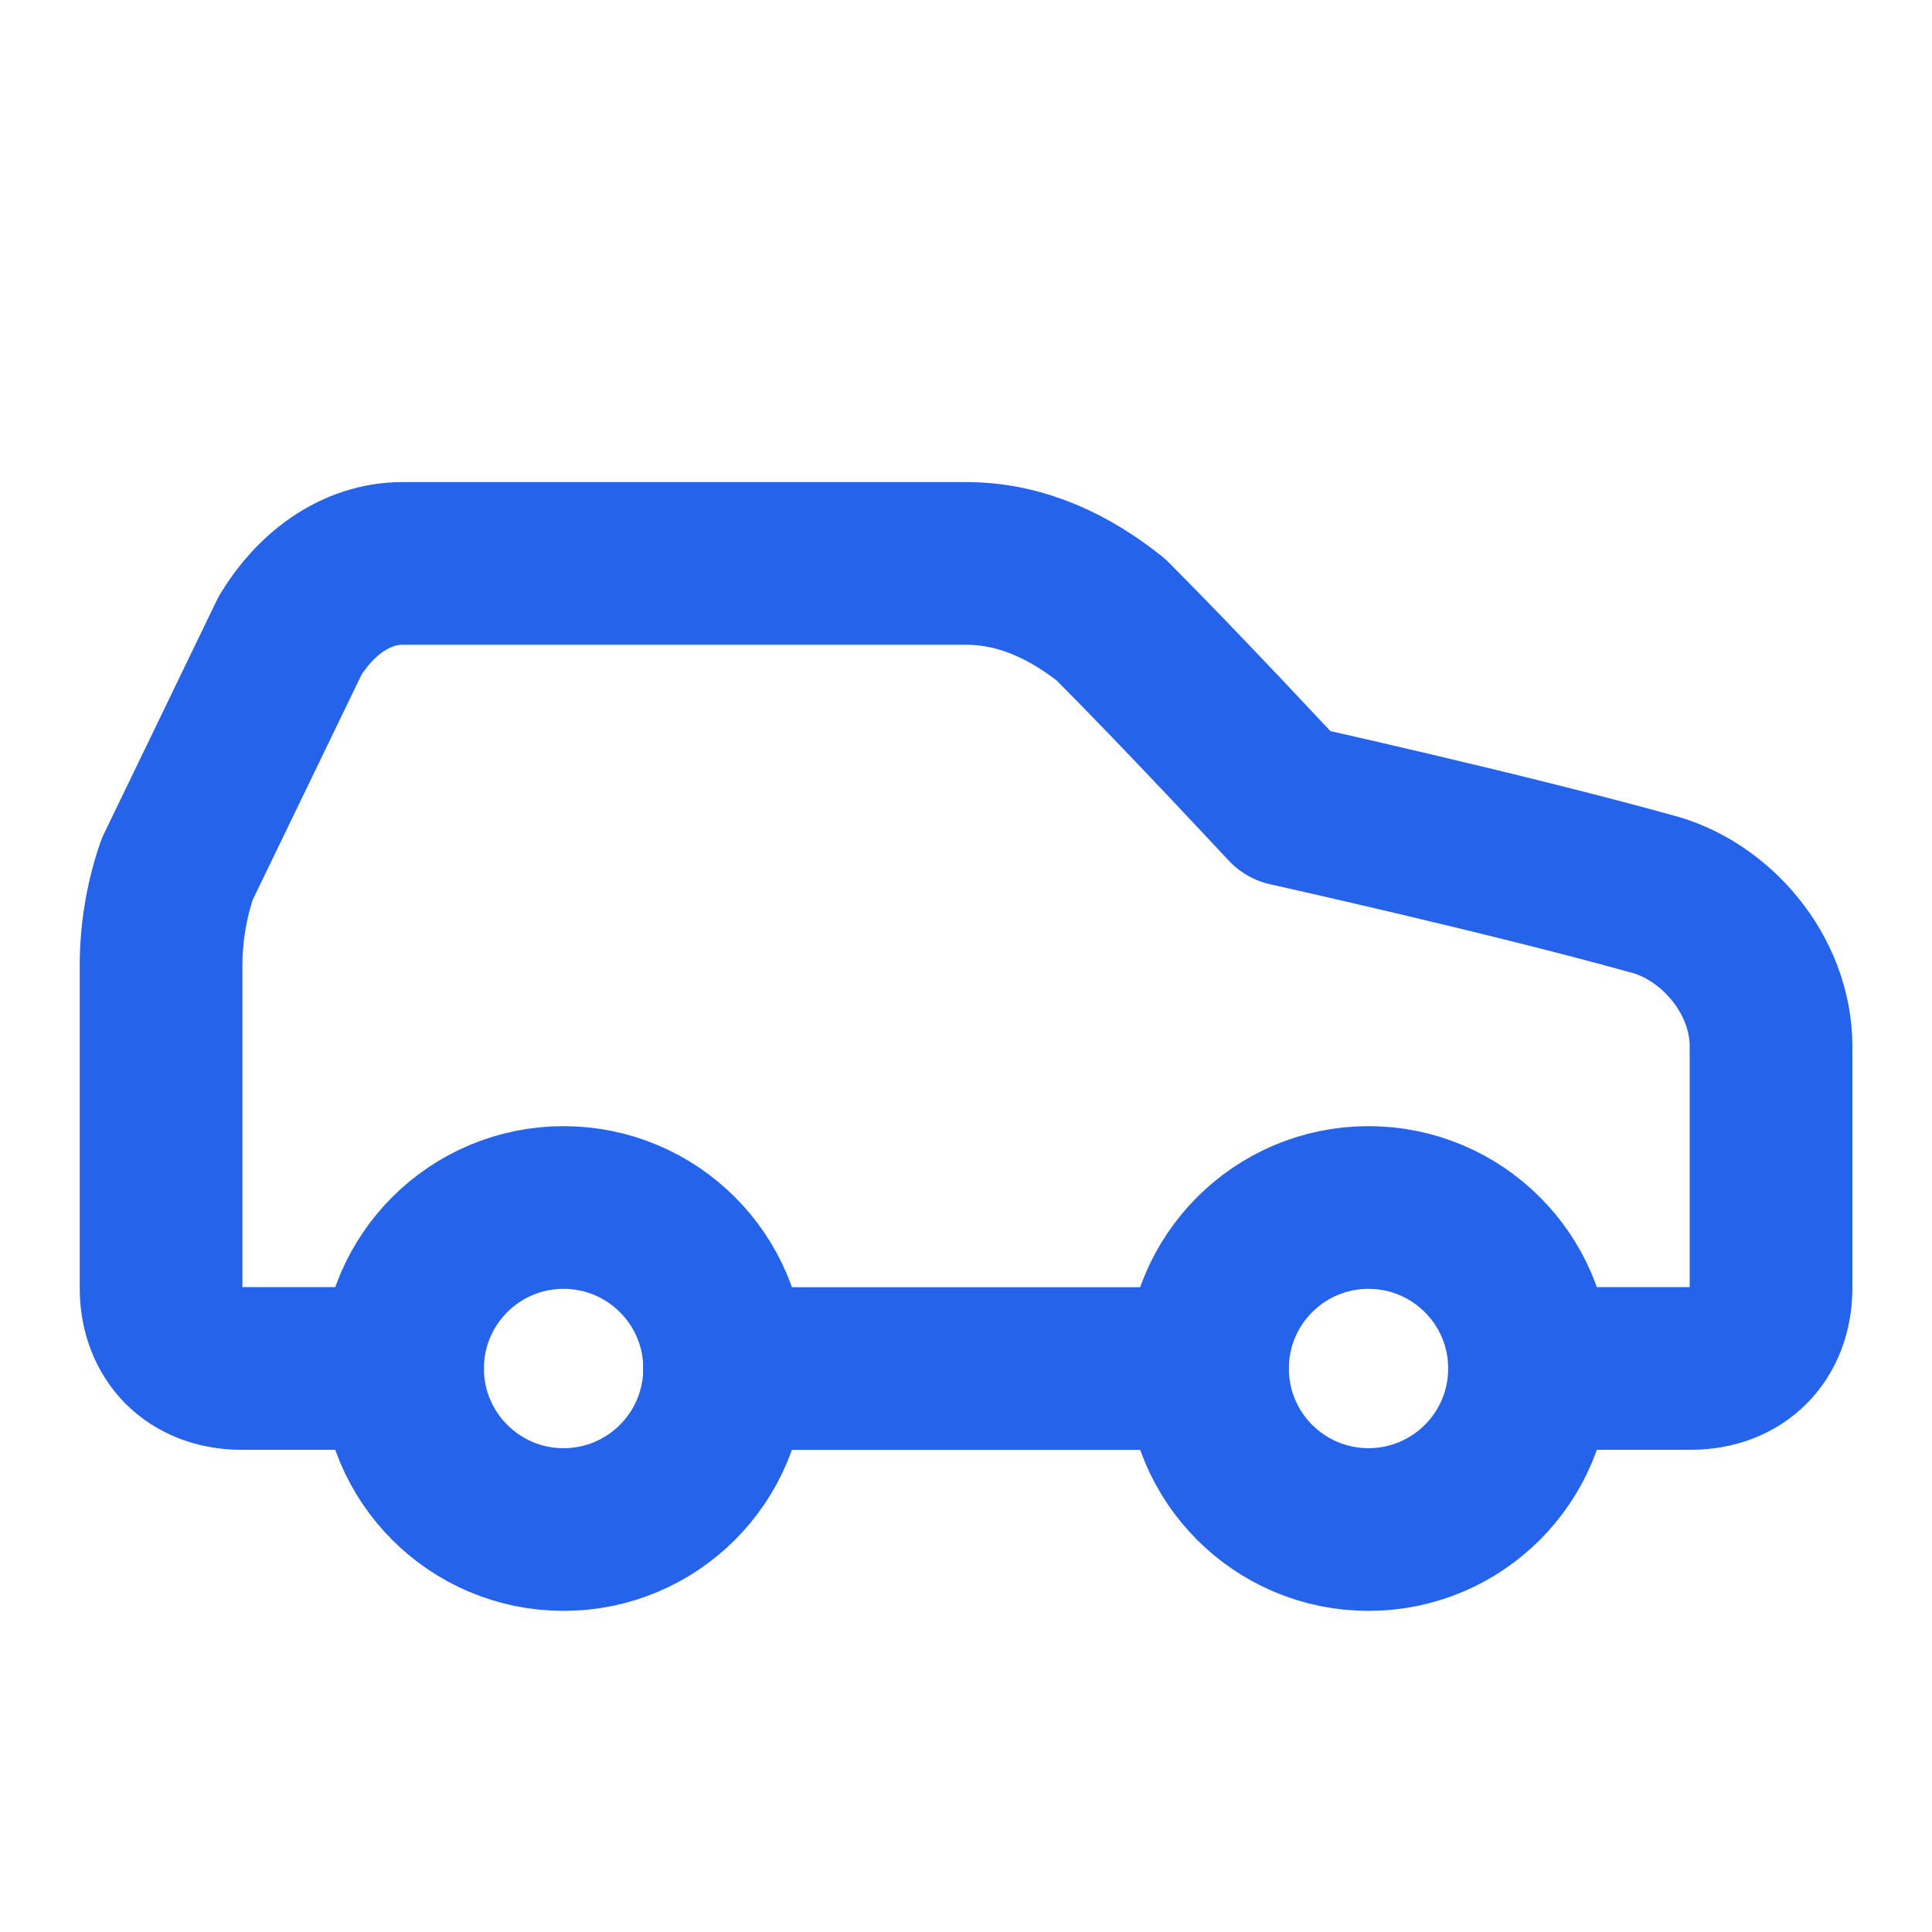
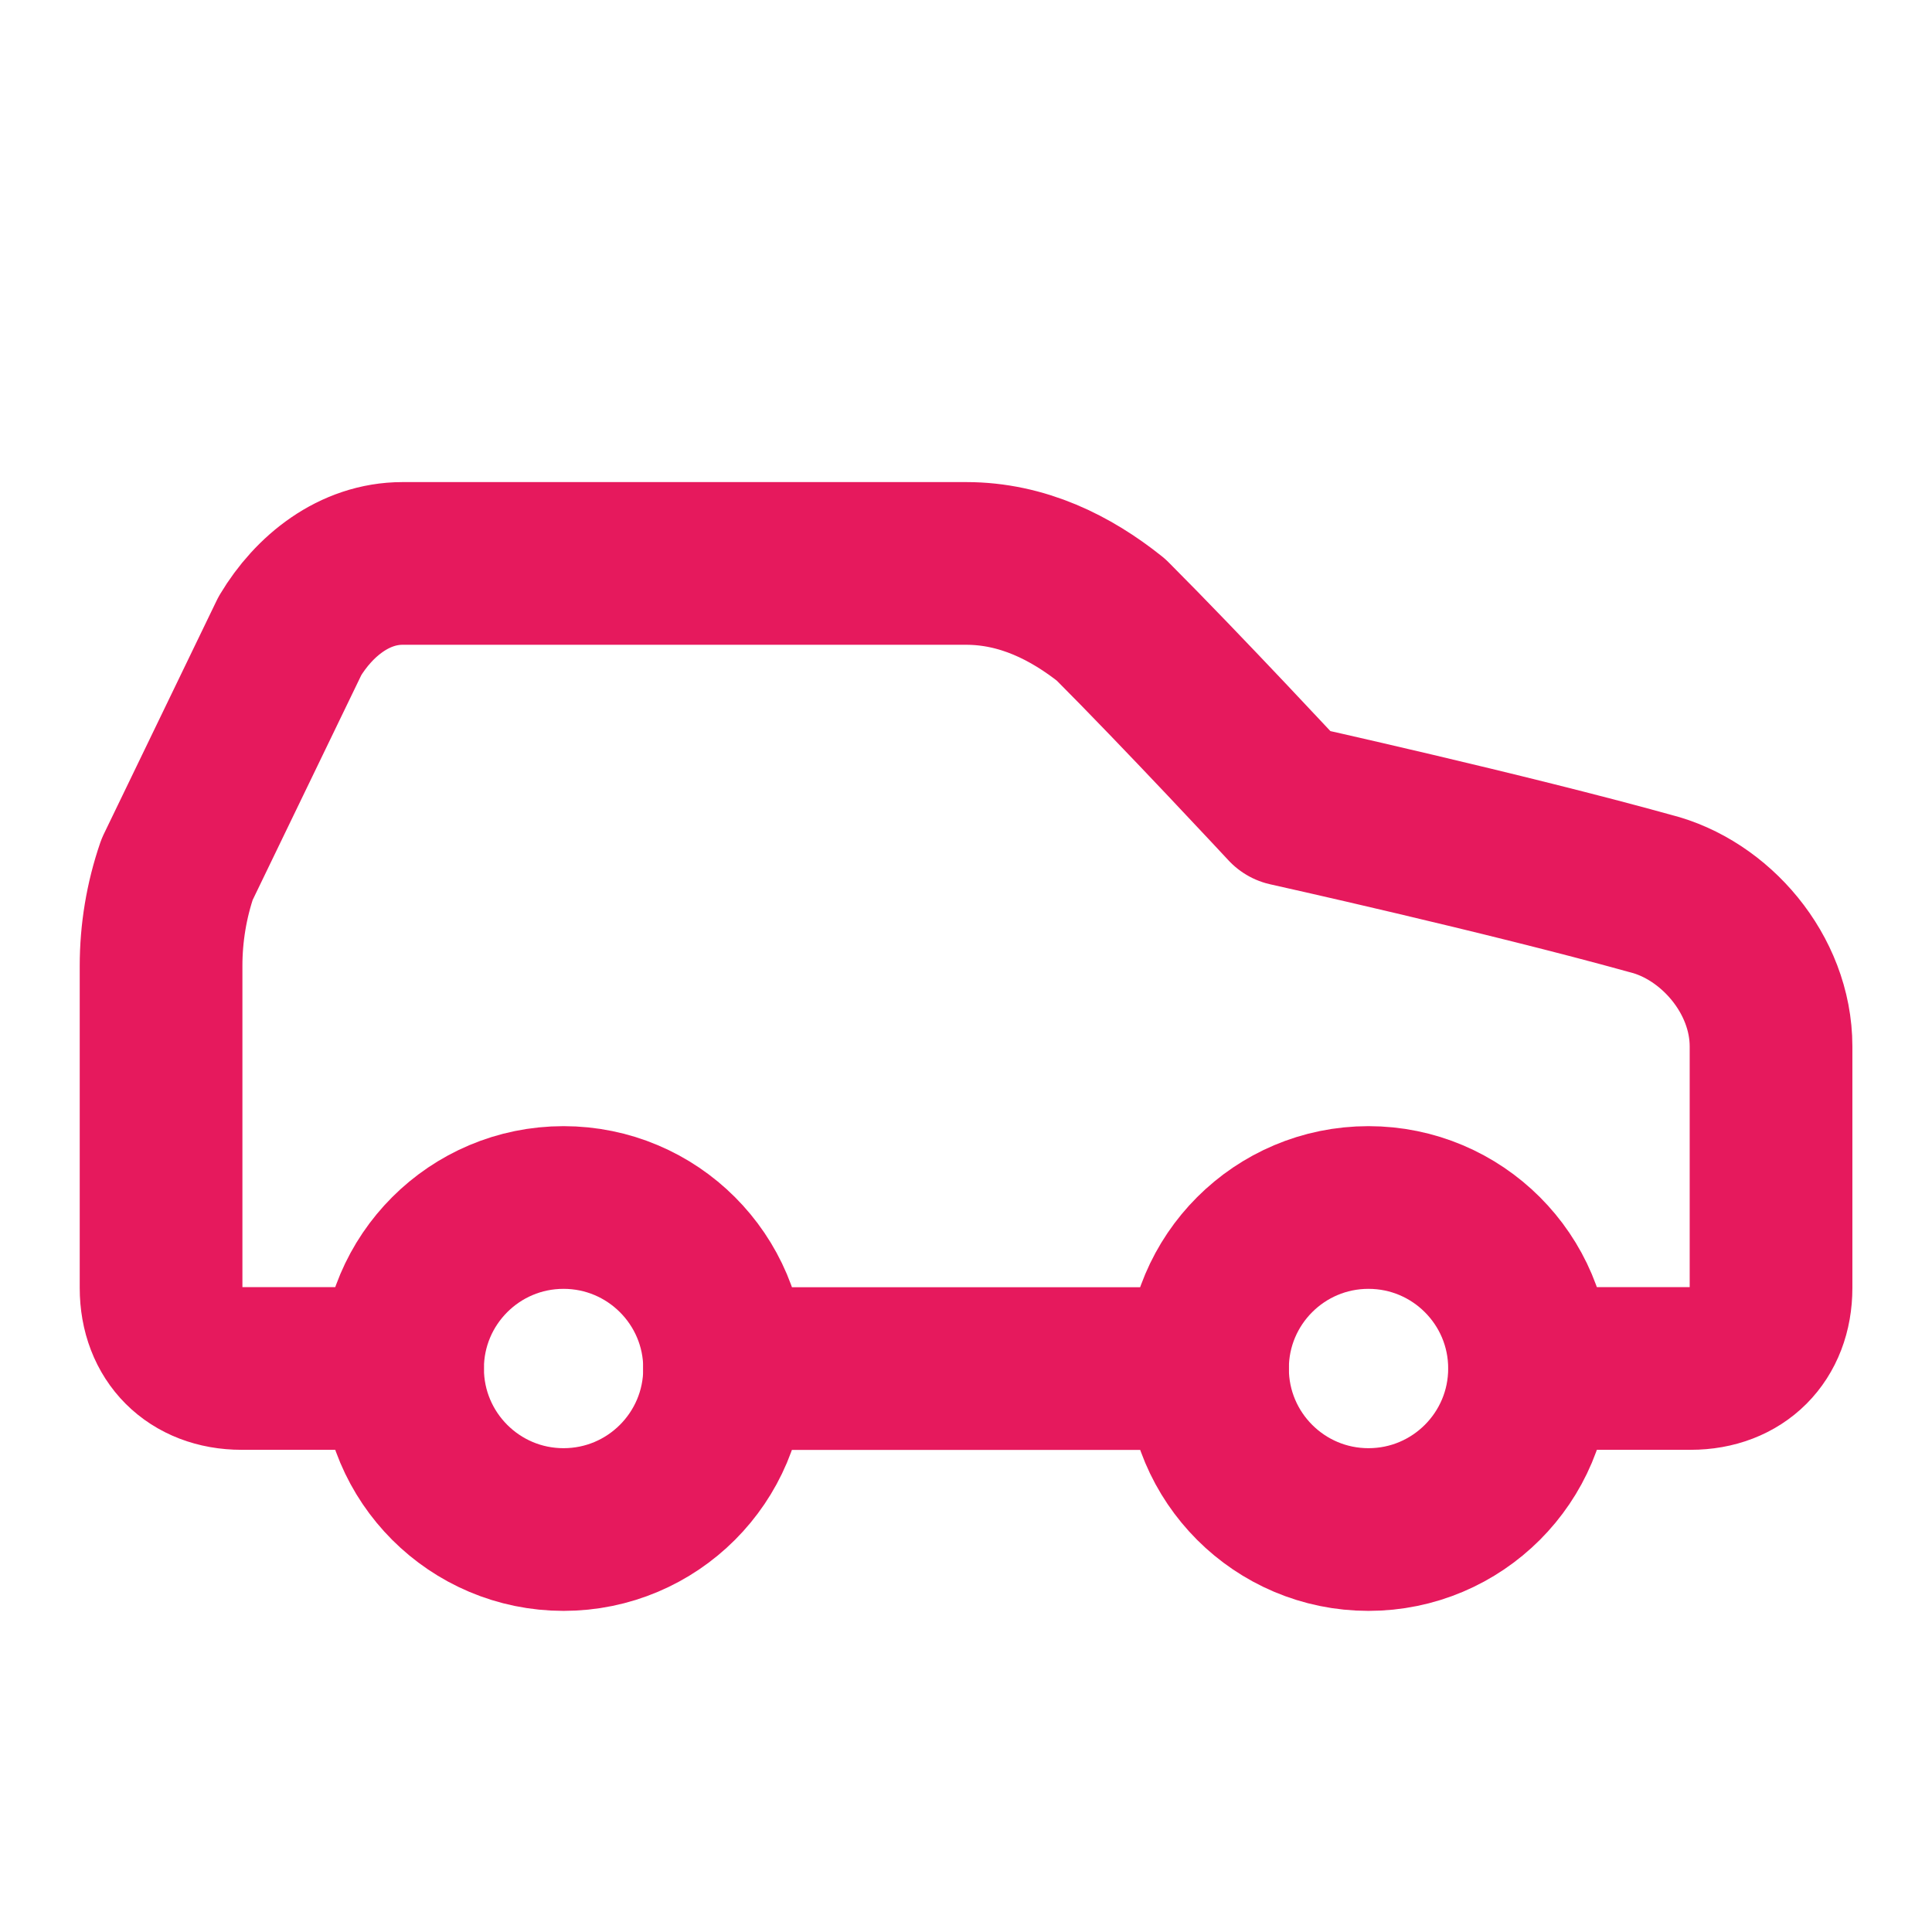
<svg xmlns="http://www.w3.org/2000/svg" width="19" height="19" viewBox="0 0 19 19" fill="none">
-   <path d="M15.042 13.458H16.626C17.101 13.458 17.417 13.141 17.417 12.666V10.291C17.417 9.579 16.863 8.945 16.23 8.787C14.805 8.391 12.667 7.916 12.667 7.916C12.667 7.916 11.638 6.808 10.926 6.095C10.53 5.779 10.055 5.541 9.501 5.541H3.959C3.484 5.541 3.088 5.858 2.851 6.254L1.742 8.549C1.637 8.855 1.584 9.176 1.584 9.499V12.666C1.584 13.141 1.901 13.458 2.376 13.458H3.959" stroke="#2563EB" stroke-width="1.6" stroke-linecap="round" stroke-linejoin="round" />
-   <path d="M5.542 15.042C6.417 15.042 7.126 14.333 7.126 13.458C7.126 12.584 6.417 11.875 5.542 11.875C4.668 11.875 3.959 12.584 3.959 13.458C3.959 14.333 4.668 15.042 5.542 15.042Z" stroke="#2563EB" stroke-width="1.6" stroke-linecap="round" stroke-linejoin="round" />
-   <path d="M7.125 13.459H11.875" stroke="#2563EB" stroke-width="1.6" stroke-linecap="round" stroke-linejoin="round" />
-   <path d="M13.458 15.042C14.333 15.042 15.042 14.333 15.042 13.458C15.042 12.584 14.333 11.875 13.458 11.875C12.584 11.875 11.875 12.584 11.875 13.458C11.875 14.333 12.584 15.042 13.458 15.042Z" stroke="#2563EB" stroke-width="1.6" stroke-linecap="round" stroke-linejoin="round" />
+   <path d="M15.042 13.458H16.626C17.101 13.458 17.417 13.141 17.417 12.666V10.291C17.417 9.579 16.863 8.945 16.23 8.787C14.805 8.391 12.667 7.916 12.667 7.916C12.667 7.916 11.638 6.808 10.926 6.095C10.53 5.779 10.055 5.541 9.501 5.541H3.959C3.484 5.541 3.088 5.858 2.851 6.254L1.742 8.549C1.637 8.855 1.584 9.176 1.584 9.499V12.666C1.584 13.141 1.901 13.458 2.376 13.458H3.959" stroke="#E6195D" stroke-width="1.6" stroke-linecap="round" stroke-linejoin="round" />
+   <path d="M5.542 15.042C6.417 15.042 7.126 14.333 7.126 13.458C7.126 12.584 6.417 11.875 5.542 11.875C4.668 11.875 3.959 12.584 3.959 13.458C3.959 14.333 4.668 15.042 5.542 15.042Z" stroke="#E6195D" stroke-width="1.6" stroke-linecap="round" stroke-linejoin="round" />
+   <path d="M7.125 13.459H11.875" stroke="#E6195D" stroke-width="1.6" stroke-linecap="round" stroke-linejoin="round" />
+   <path d="M13.458 15.042C14.333 15.042 15.042 14.333 15.042 13.458C15.042 12.584 14.333 11.875 13.458 11.875C12.584 11.875 11.875 12.584 11.875 13.458C11.875 14.333 12.584 15.042 13.458 15.042Z" stroke="#E6195D" stroke-width="1.6" stroke-linecap="round" stroke-linejoin="round" />
</svg>
